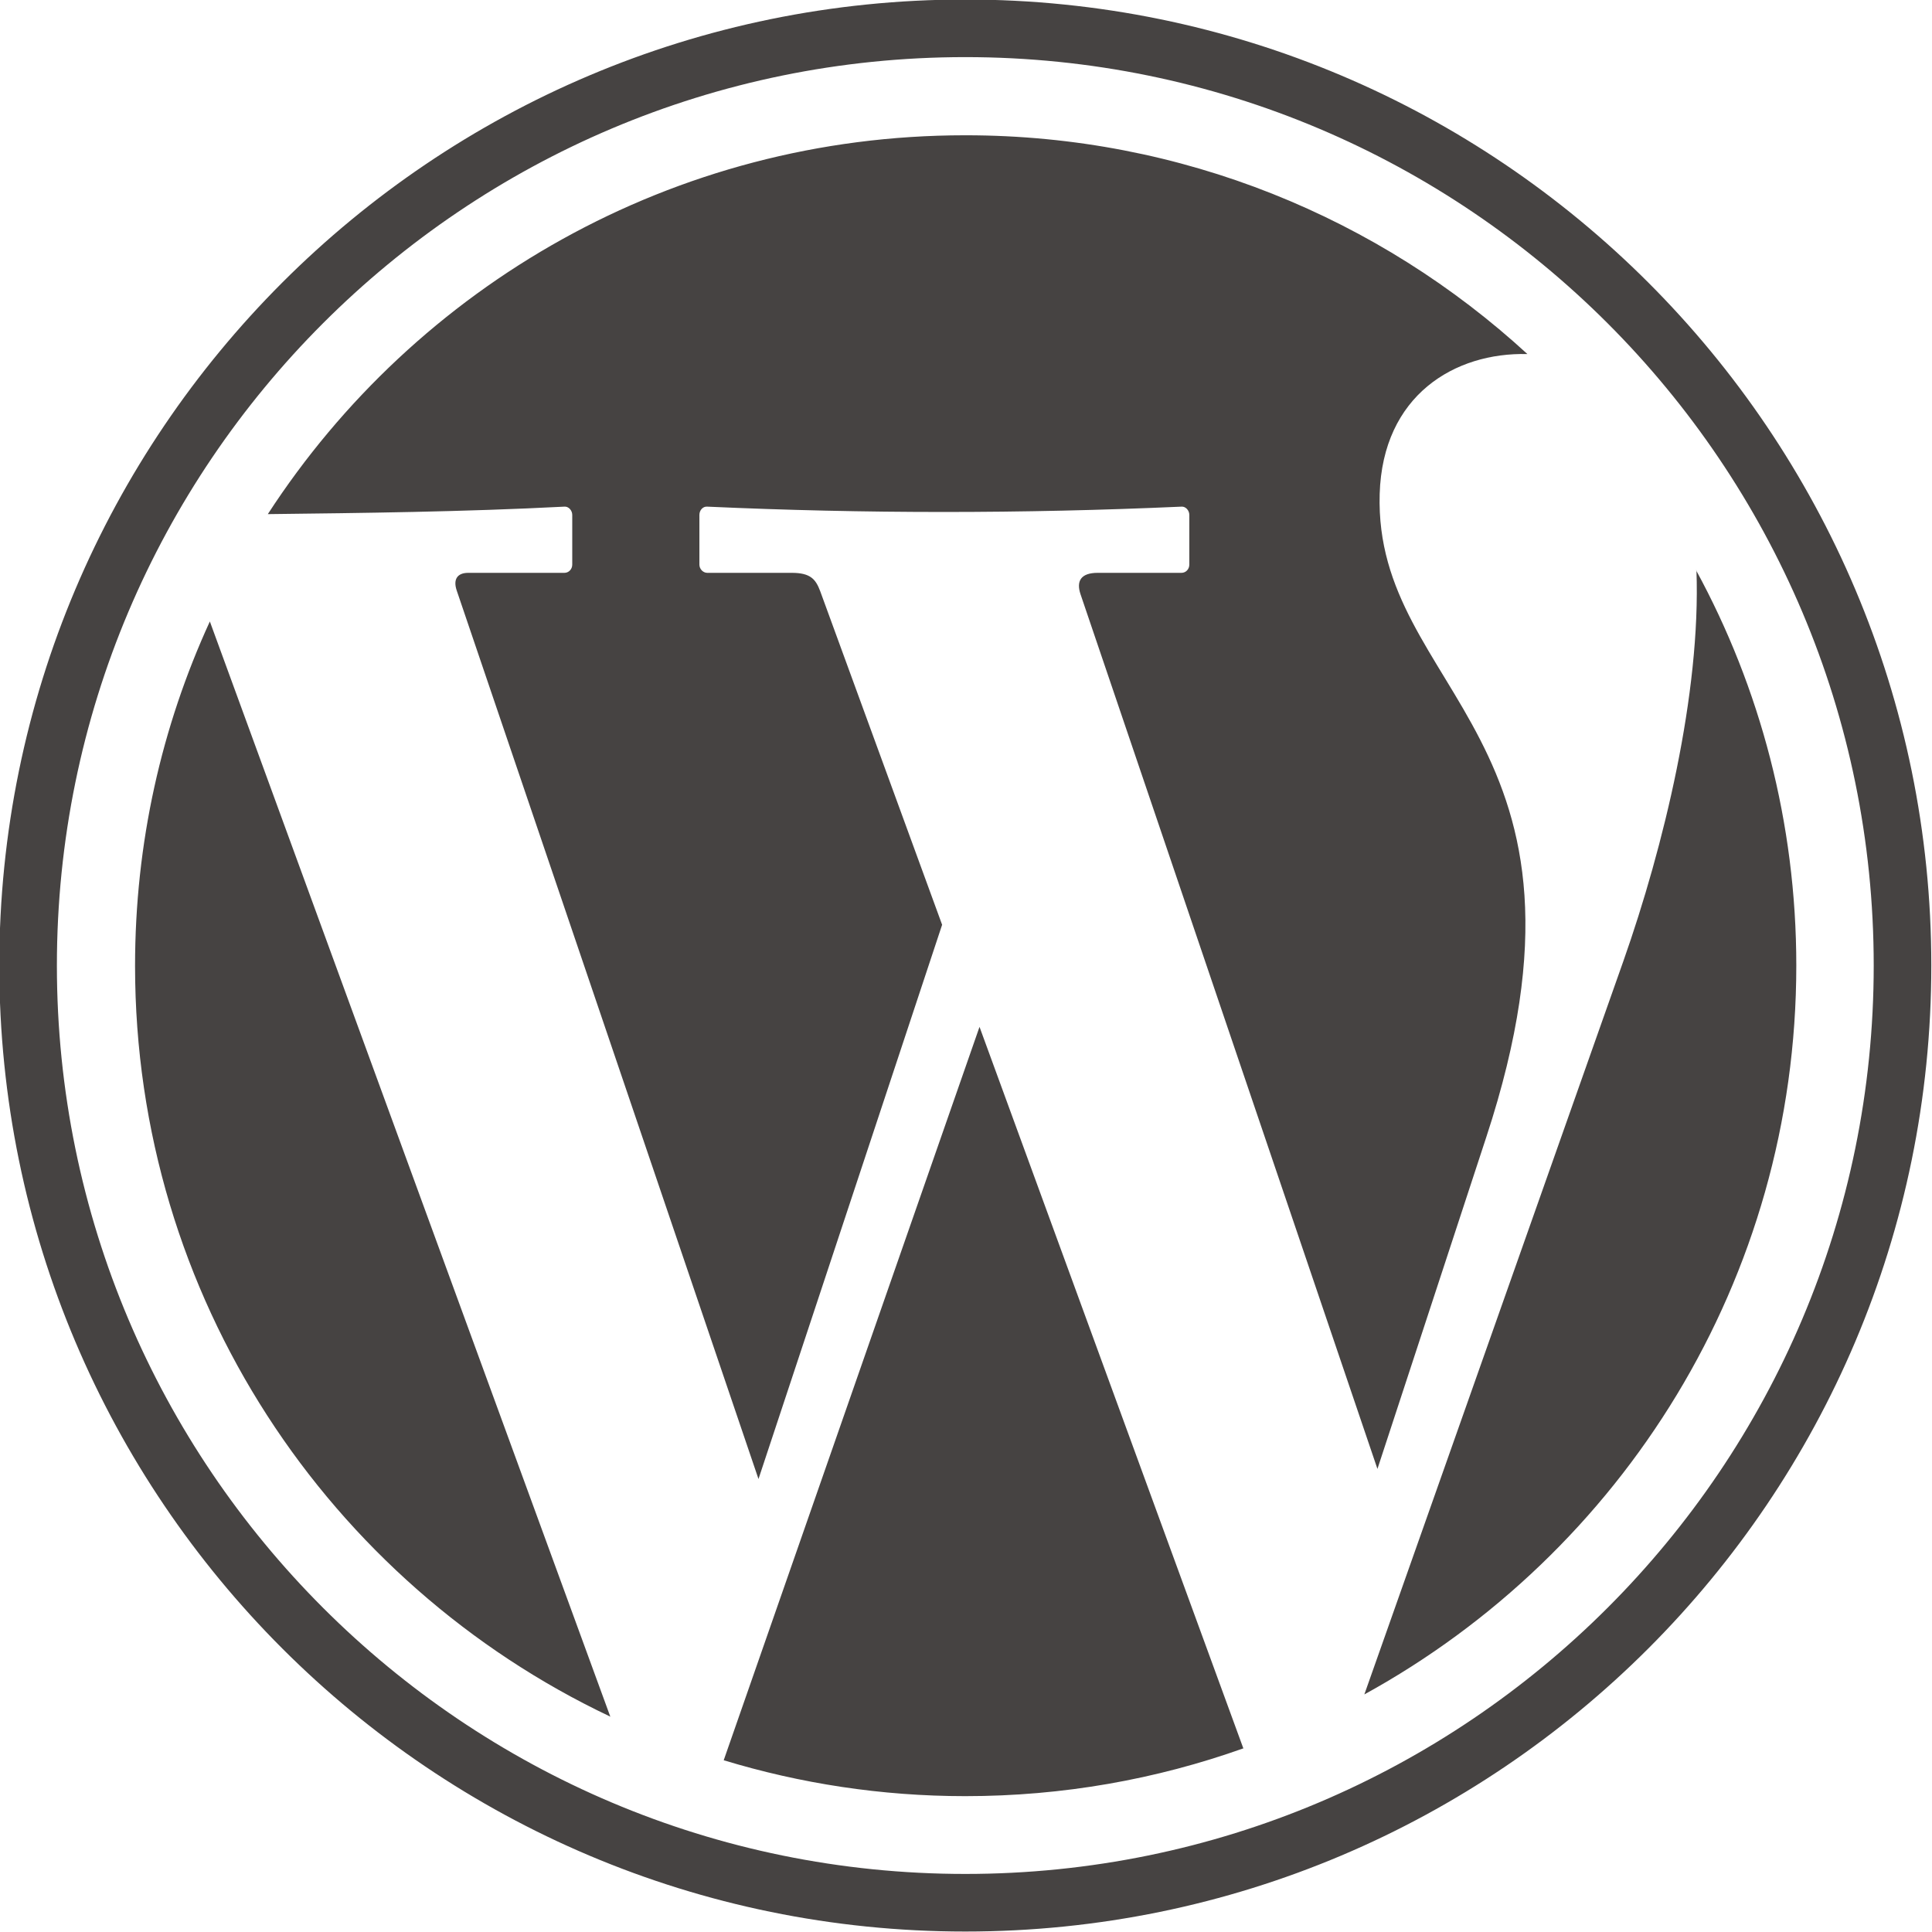
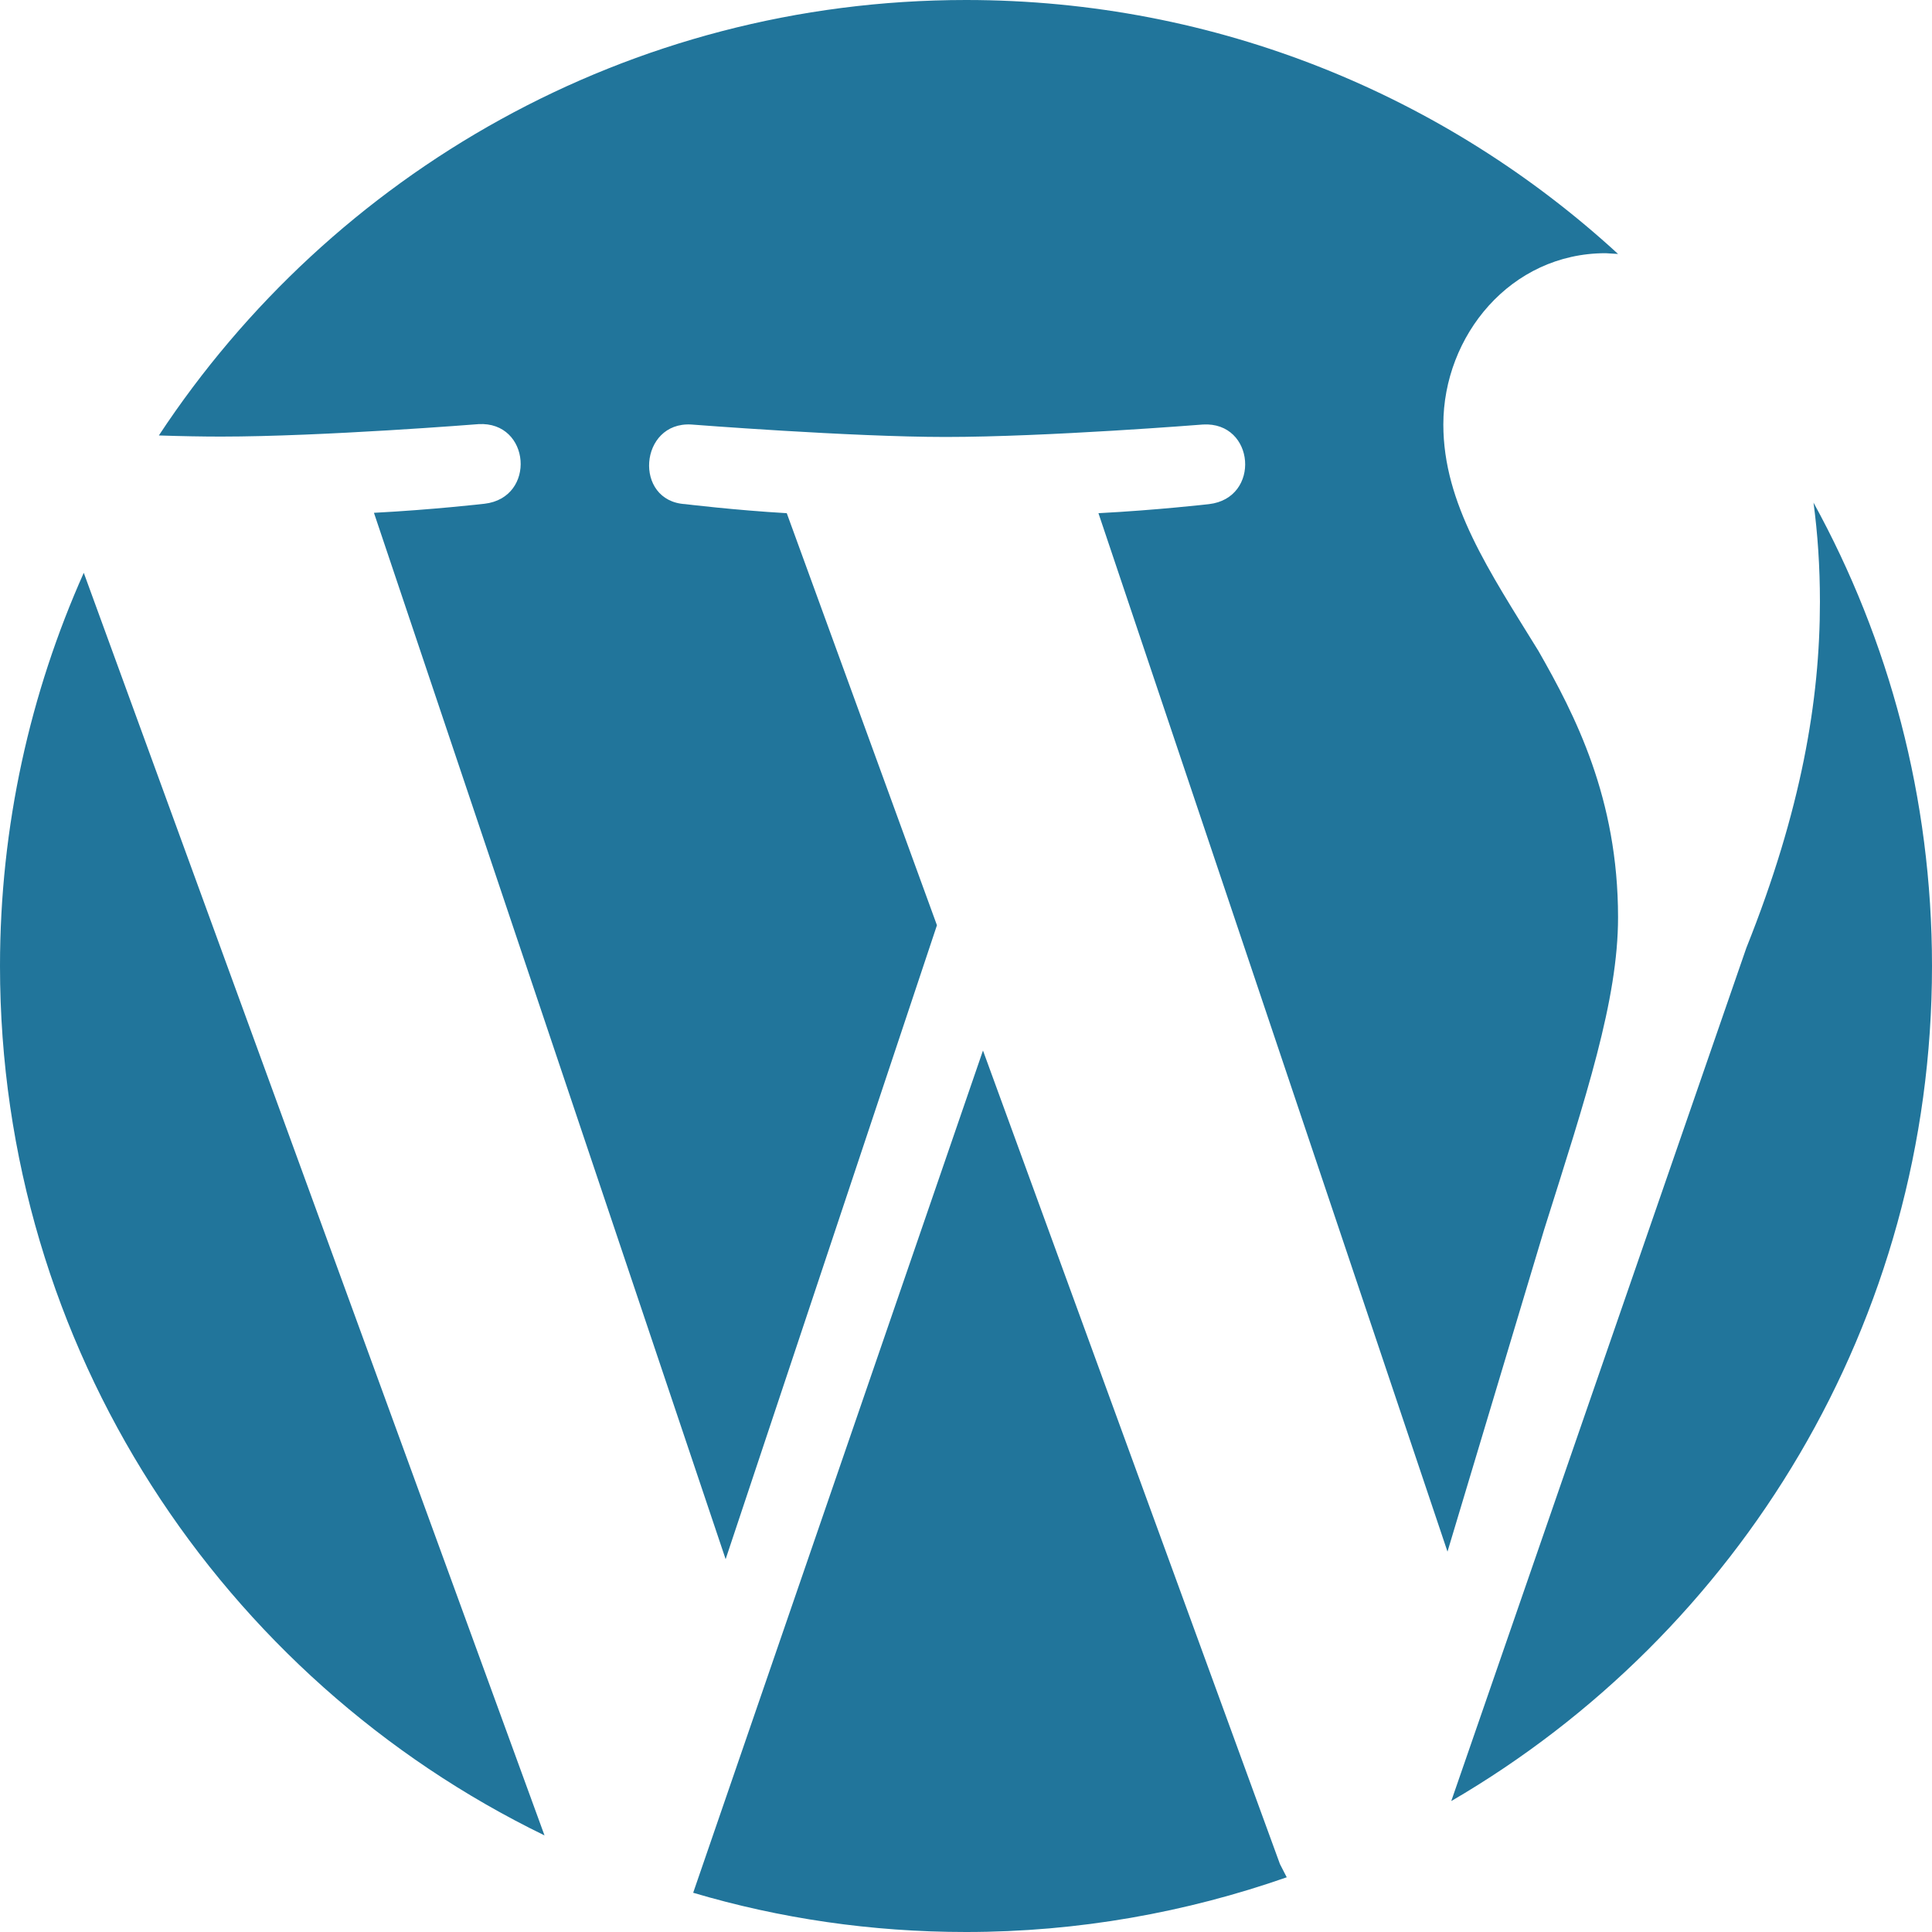
- <svg xmlns="http://www.w3.org/2000/svg" fill-rule="evenodd" xml:space="preserve" height="500" width="500" version="1.0" viewBox="0 0 5.556 5.556">
-   <g transform="matrix(1.0755 0 0 1.0755 -3.5103 -1.6684)">
-     <path fill="#464342" d="m5.846 1.913c0.579 0 1.107 0.222 1.502 0.585-0.194-0.005-0.387 0.11-0.395 0.374-0.016 0.533 0.638 0.647 0.285 1.72l-0.291 0.887-0.794-2.339c-0.012-0.036 0.002-0.057 0.046-0.057h0.224c0.012 0 0.021-0.01 0.021-0.022v-0.133c0-0.012-0.01-0.023-0.021-0.022-0.425 0.019-0.848 0.019-1.268 0-0.012-0.001-0.021 0.01-0.021 0.022v0.133c0 0.012 0.01 0.022 0.021 0.022h0.226c0.05 0 0.064 0.017 0.076 0.049l0.326 0.892-0.491 1.482-0.807-2.376c-0.01-0.03 0.002-0.047 0.031-0.047h0.257c0.012 0 0.021-0.01 0.021-0.022v-0.133c0-0.012-0.01-0.023-0.021-0.022-0.27 0.014-0.541 0.017-0.793 0.02 0.396-0.61 1.083-1.013 1.864-1.013l-0-0zm1.953 1.163c0.171 0.314 0.268 0.675 0.268 1.057 0 0.84-0.467 1.571-1.155 1.949l0.693-1.962c0.107-0.304 0.207-0.714 0.195-1.044h-0zm-1.21 3.15c-0.233 0.083-0.483 0.128-0.744 0.128-0.225 0-0.442-0.034-0.646-0.096l0.684-1.961 0.705 1.928v-1e-7zm-1.694-0.085c-0.751-0.356-1.27-1.121-1.27-2.007 0-0.329 0.071-0.64 0.2-0.921l1.071 2.929 0-0zm0.95-4.437c1.341 0 2.429 1.088 2.429 2.429s-1.088 2.429-2.429 2.429-2.429-1.088-2.429-2.429 1.088-2.429 2.429-2.429zm0-0.154c1.426 0 2.583 1.157 2.583 2.583s-1.157 2.583-2.583 2.583-2.583-1.157-2.583-2.583 1.157-2.583 2.583-2.583z" />
+ <svg xmlns="http://www.w3.org/2000/svg" version="1.1" id="Layer_1" x="0px" y="0px" viewBox="0 0 512 512" style="enable-background:new 0 0 512 512;" xml:space="preserve">
+   <style type="text/css">
+ 	.st0{fill-rule:evenodd;clip-rule:evenodd;fill:#21759B;}
+ </style>
+   <g>
+     <path class="st0" d="M0,256c0,101.3,58.9,188.9,144.3,230.4L22.2,151.8C8,183.6,0,218.9,0,256 M428.8,243.1   c0-31.6-11.4-53.6-21.1-70.6c-13-21.1-25.2-39-25.2-60c0-23.5,17.8-45.4,43-45.4l3.3,0.2C383.3,25.5,322.6,0,256,0   C166.6,0,87.9,45.9,42.1,115.4c6,0.2,11.7,0.3,16.5,0.3c26.8,0,68.2-3.3,68.2-3.3c13.8-0.8,15.4,19.5,1.6,21.1   c0,0-13.9,1.6-29.3,2.4l93.2,277.3l56-168L208.5,136c-13.8-0.8-26.9-2.4-26.9-2.4c-13.8-0.8-12.2-21.9,1.6-21.1   c0,0,42.3,3.3,67.4,3.3c26.8,0,68.2-3.3,68.2-3.3c13.8-0.8,15.4,19.5,1.6,21.1c0,0-13.9,1.6-29.3,2.4l92.5,275.2l25.6-85.3   C420.4,290.4,428.8,265,428.8,243.1 M260.5,278.4l-76.8,223.2c22.9,6.8,47.2,10.4,72.3,10.4c29.8,0,58.4-5.2,85-14.5l-1.8-3.5   L260.5,278.4z M480.6,133.2c1.1,8.2,1.7,16.9,1.7,26.3c0,26-4.9,55.2-19.5,91.7l-78.2,226.1C460.8,432.9,512,350.4,512,256   C512,211.5,500.6,169.6,480.6,133.2" />
  </g>
</svg>
